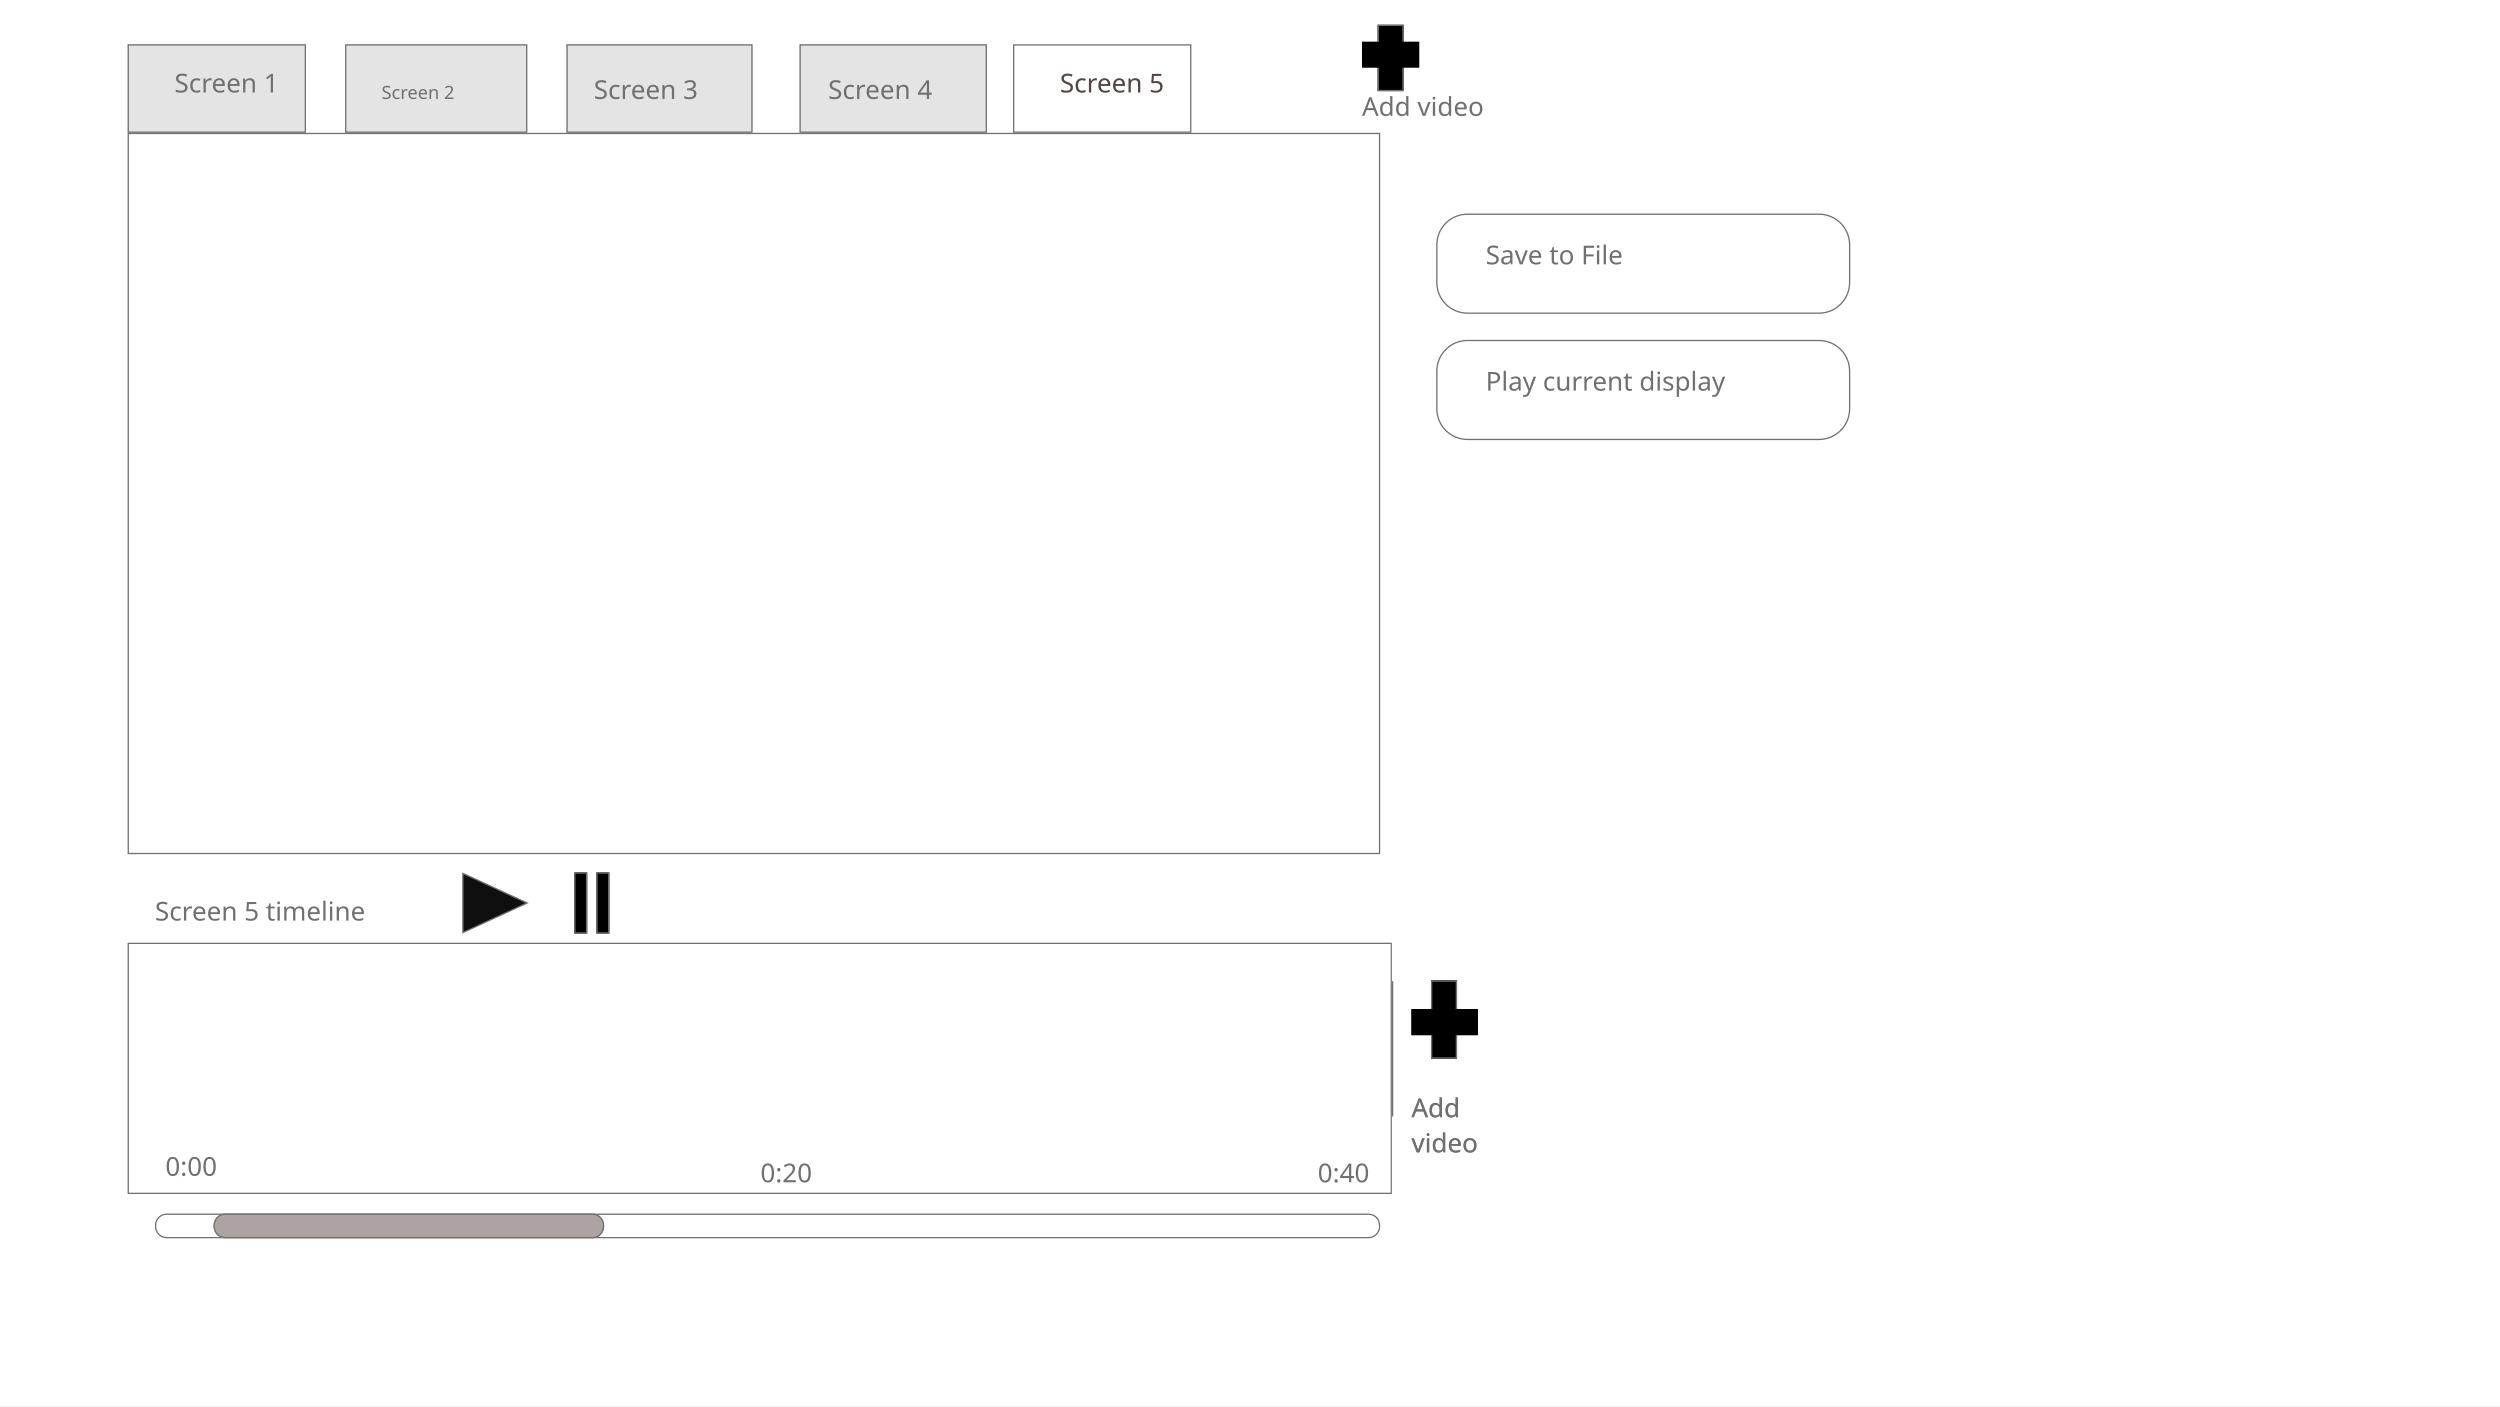
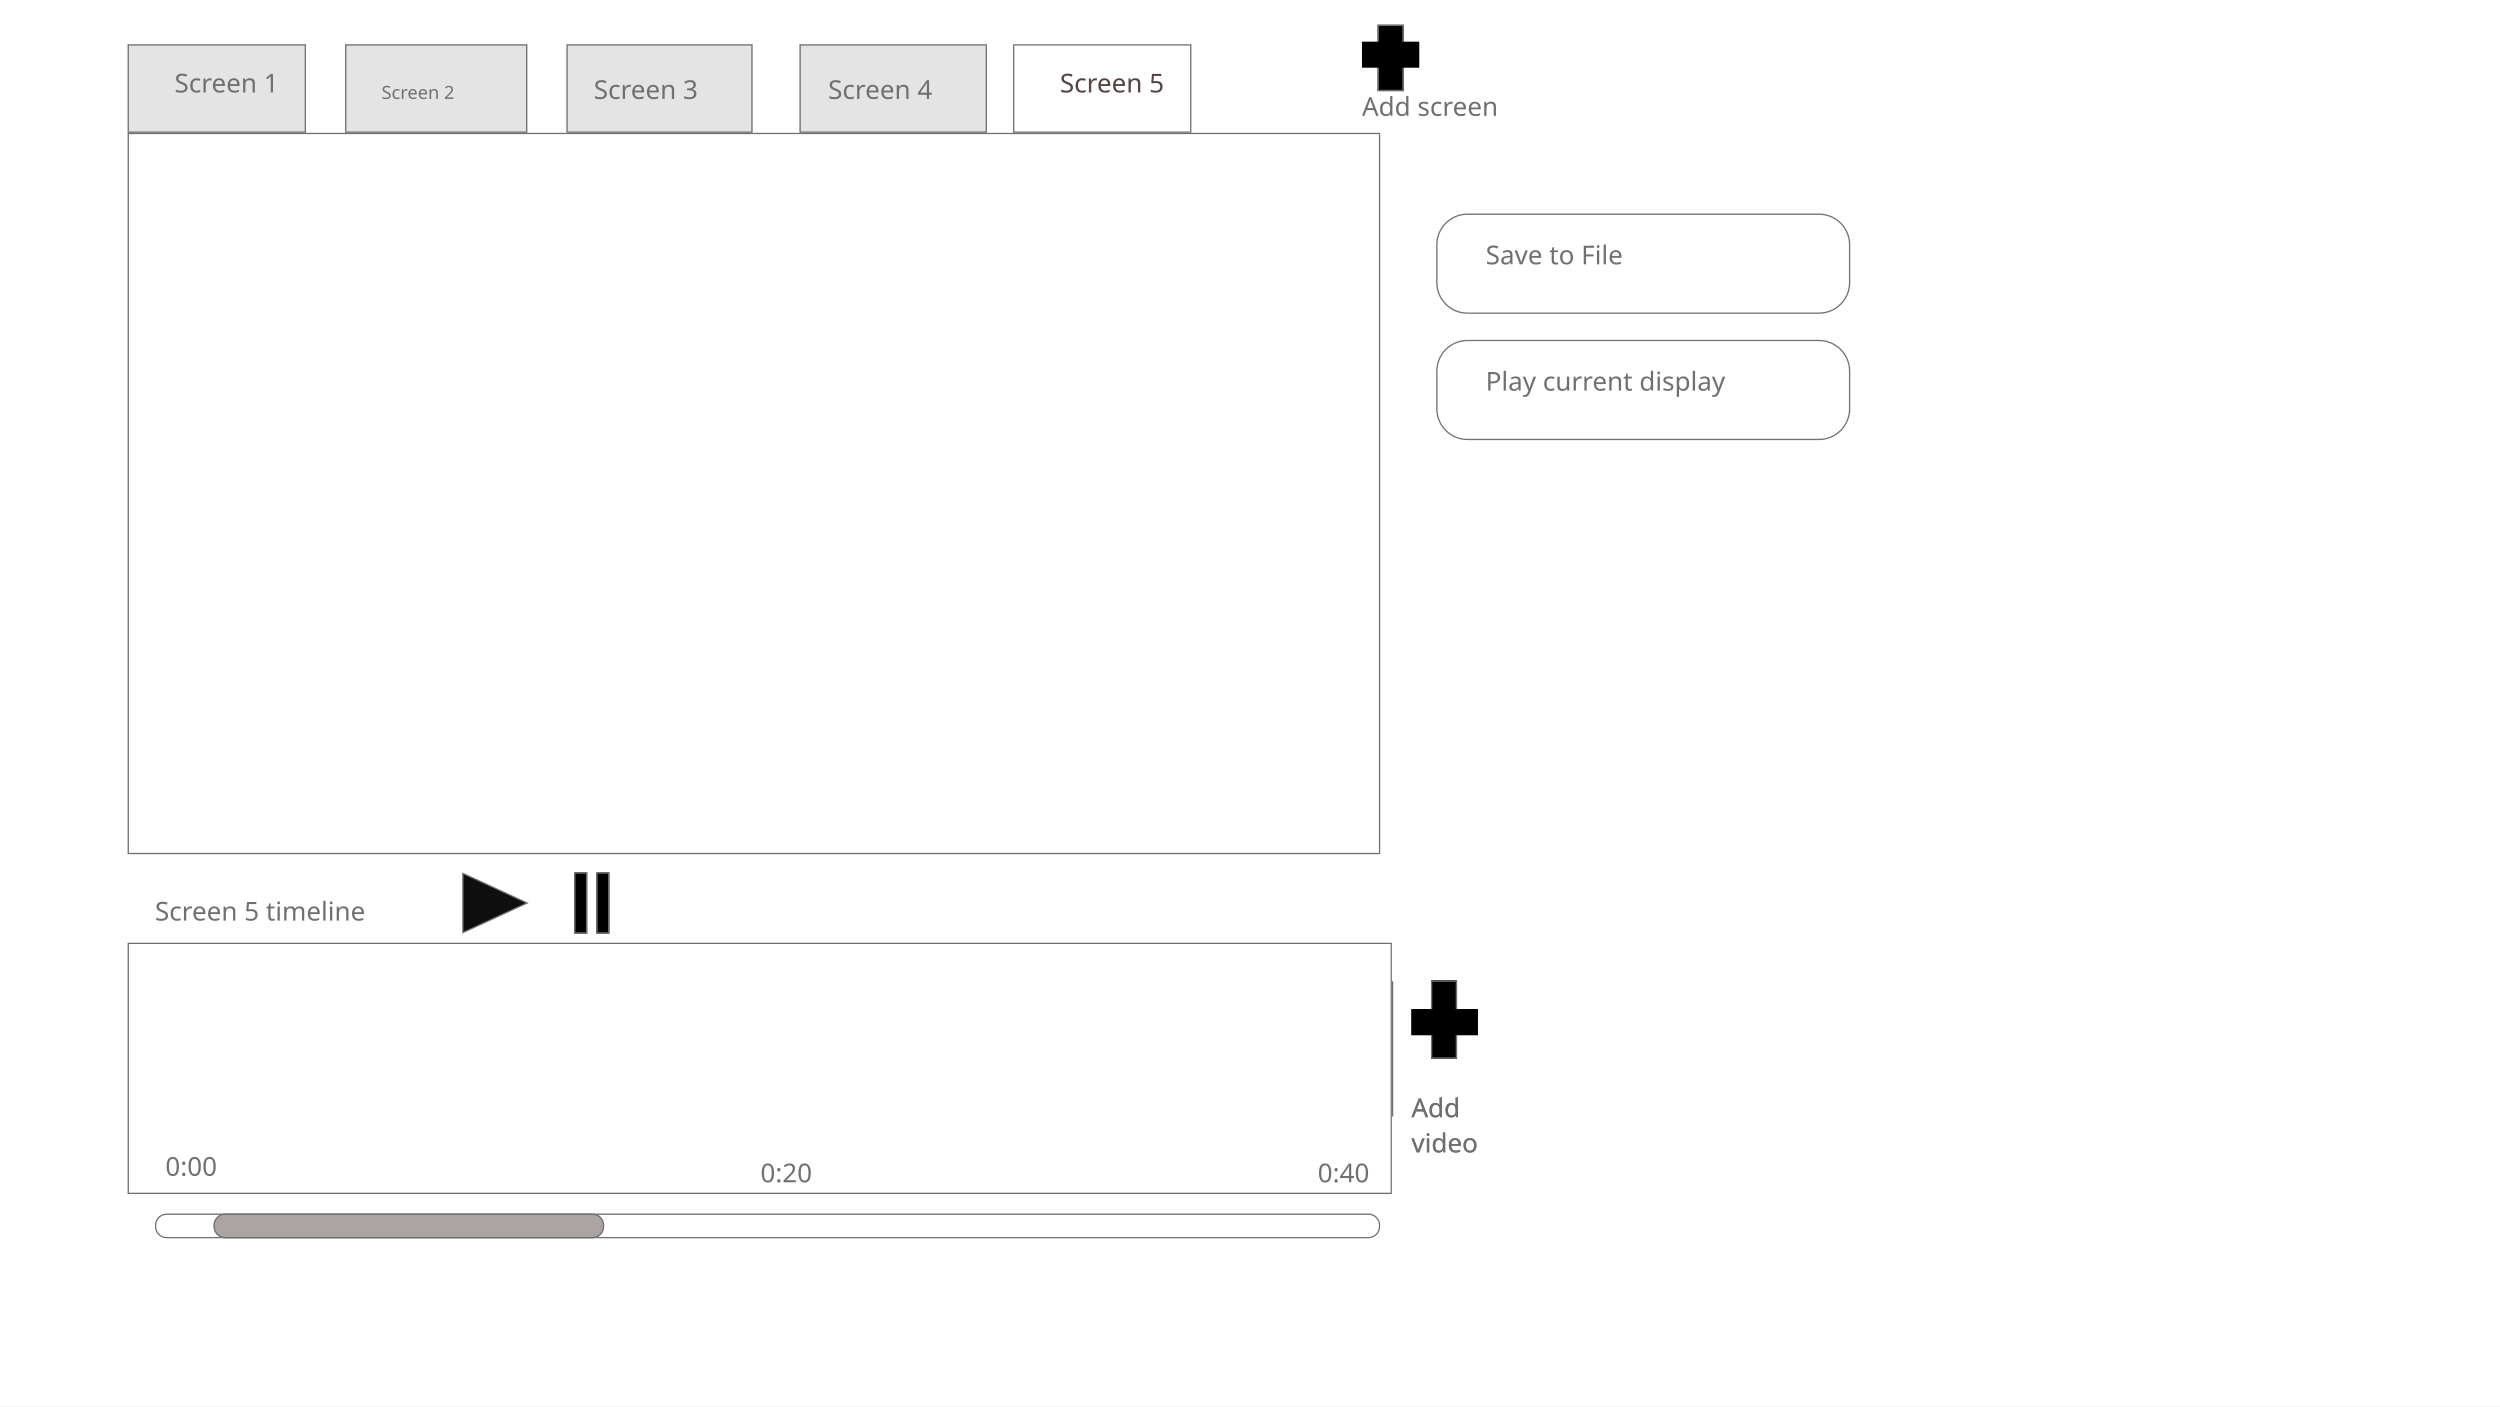
<svg xmlns="http://www.w3.org/2000/svg" width="1920" height="1080" viewBox="0 0 1920 1080">
  <defs>
    <clipPath id="clip-path">
      <rect width="318" height="175" fill="none" />
    </clipPath>
    <clipPath id="clip-Web_1920_New_Tab">
      <rect width="1920" height="1080" />
    </clipPath>
  </defs>
  <g id="Web_1920_New_Tab" data-name="Web 1920 – New Tab" clip-path="url(#clip-Web_1920_New_Tab)">
    <rect width="1920" height="1080" fill="#fff" />
    <g id="Rectangle_1" data-name="Rectangle 1" transform="translate(98 102)" fill="#fff" stroke="#707070" stroke-width="1">
      <rect width="962" height="554" stroke="none" />
      <rect x="0.5" y="0.5" width="961" height="553" fill="none" />
    </g>
    <g id="Group_11" data-name="Group 11">
      <g id="Rectangle_2" data-name="Rectangle 2" transform="translate(98 34)" fill="#e4e4e4" stroke="#707070" stroke-width="1">
        <rect width="137" height="68" stroke="none" />
        <rect x="0.5" y="0.5" width="136" height="67" fill="none" />
      </g>
      <g id="Rectangle_3" data-name="Rectangle 3" transform="translate(265 34)" fill="#e4e4e4" stroke="#707070" stroke-width="1">
        <rect width="140" height="68" stroke="none" />
        <rect x="0.5" y="0.5" width="139" height="67" fill="none" />
      </g>
      <g id="Rectangle_4" data-name="Rectangle 4" transform="translate(435 34)" fill="#e4e4e4" stroke="#707070" stroke-width="1">
        <rect width="143" height="68" stroke="none" />
        <rect x="0.5" y="0.5" width="142" height="67" fill="none" />
      </g>
      <g id="Rectangle_5" data-name="Rectangle 5" transform="translate(614 34)" fill="#e4e4e4" stroke="#707070" stroke-width="1">
        <rect width="144" height="68" stroke="none" />
        <rect x="0.5" y="0.5" width="143" height="67" fill="none" />
      </g>
      <text id="Screen_1" data-name="Screen 1" transform="translate(134 71)" fill="#707070" font-size="20" font-family="SegoeUI, Segoe UI">
        <tspan x="0" y="0">Screen 1</tspan>
      </text>
      <text id="Screen_2" data-name="Screen 2" transform="translate(293 76)" fill="#707070" font-size="14" font-family="SegoeUI, Segoe UI">
        <tspan x="0" y="0">Screen 2</tspan>
      </text>
      <text id="Screen_3" data-name="Screen 3" transform="translate(456 76)" fill="#707070" font-size="20" font-family="SegoeUI, Segoe UI">
        <tspan x="0" y="0">Screen 3</tspan>
      </text>
      <text id="Screen_4" data-name="Screen 4" transform="translate(636 76)" fill="#707070" font-size="20" font-family="SegoeUI, Segoe UI">
        <tspan x="0" y="0">Screen 4</tspan>
      </text>
    </g>
    <g id="Group_12" data-name="Group 12" transform="translate(680)">
      <g id="Rectangle_2-2" data-name="Rectangle 2" transform="translate(98 34)" fill="#fff" stroke="#707070" stroke-width="1">
        <rect width="137" height="68" stroke="none" />
        <rect x="0.5" y="0.5" width="136" height="67" fill="none" />
      </g>
      <g id="Path_1" data-name="Path 1" transform="translate(176 34)" fill="#fff">
        <path d="M143,68h0Z" stroke="none" />
        <path d="M 0 68 L 143 68 L 0 68 Z" stroke="none" fill="#707070" />
      </g>
      <text id="Screen_5" data-name="Screen 5" transform="translate(134 71)" fill="#534343" font-size="20" font-family="SegoeUI, Segoe UI">
        <tspan x="0" y="0">Screen 5</tspan>
      </text>
    </g>
    <g id="Rectangle_6" data-name="Rectangle 6" transform="translate(98 724)" fill="#fff" stroke="#707070" stroke-width="1">
      <rect width="971" height="193" stroke="none" />
      <rect x="0.5" y="0.5" width="970" height="192" fill="none" />
    </g>
    <text id="Screen_5_timeline" data-name="Screen 5 timeline" transform="translate(119 685)" fill="#707070" font-size="20" font-family="SegoeUI, Segoe UI">
      <tspan x="0" y="22">Screen 5 timeline</tspan>
    </text>
    <g id="Rectangle_8" data-name="Rectangle 8" transform="translate(119 932)" fill="#fff" stroke="#707070" stroke-linecap="round" stroke-width="1">
      <rect width="941" height="19" rx="9" stroke="none" />
      <rect x="0.5" y="0.5" width="940" height="18" rx="8.5" fill="none" />
    </g>
    <g id="Rectangle_9" data-name="Rectangle 9" transform="translate(164 932)" fill="#aca3a3" stroke="#707070" stroke-linecap="round" stroke-width="1">
      <rect width="300" height="19" rx="9" stroke="none" />
      <rect x="0.5" y="0.5" width="299" height="18" rx="8.5" fill="none" />
    </g>
    <text id="_0:00" data-name="0:00" transform="translate(127 903)" fill="#707070" font-size="20" font-family="SegoeUI, Segoe UI">
      <tspan x="0" y="0">0:00</tspan>
    </text>
    <text id="_0:20" data-name="0:20" transform="translate(584 908)" fill="#707070" font-size="20" font-family="SegoeUI, Segoe UI">
      <tspan x="0" y="0">0:20</tspan>
    </text>
    <text id="_0:40" data-name="0:40" transform="translate(1012 908)" fill="#707070" font-size="20" font-family="SegoeUI, Segoe UI">
      <tspan x="0" y="0">0:40</tspan>
    </text>
    <g id="Component_1_9" data-name="Component 1 – 9" transform="translate(355 670)">
      <g id="Rectangle_10" data-name="Rectangle 10" transform="translate(782 90)" fill="#fff" stroke="#707070" stroke-width="1">
        <rect width="8" height="90" stroke="none" />
        <rect x="0.5" y="0.5" width="7" height="89" fill="none" />
      </g>
      <g id="Polygon_1" data-name="Polygon 1" transform="translate(51) rotate(90)" fill="#100f0f">
        <path d="M 46.219 50.5 L 0.781 50.5 L 23.5 1.195 L 46.219 50.5 Z" stroke="none" />
        <path d="M 23.5 2.39 L 1.562 50 L 45.438 50 L 23.5 2.39 M 23.5 0 L 47 51 L 0 51 L 23.5 0 Z" stroke="none" fill="#707070" />
      </g>
      <g id="Component_2_1" data-name="Component 2 – 1" transform="translate(86)">
        <g id="Rectangle_13" data-name="Rectangle 13" stroke="#707070" stroke-width="1">
          <rect width="10" height="47" stroke="none" />
          <rect x="0.5" y="0.5" width="9" height="46" fill="none" />
        </g>
        <g id="Rectangle_14" data-name="Rectangle 14" transform="translate(17)" stroke="#707070" stroke-width="1">
          <rect width="10" height="47" stroke="none" />
          <rect x="0.5" y="0.5" width="9" height="46" fill="none" />
        </g>
      </g>
    </g>
    <rect id="Rectangle_12" data-name="Rectangle 12" width="247" height="211" transform="translate(1069 721)" fill="#fff" />
    <line id="Line_1" data-name="Line 1" y2="104" transform="translate(1069.5 753.5)" fill="none" stroke="#707070" stroke-width="1" />
    <g id="Group_5" data-name="Group 5">
      <g id="Rectangle_15" data-name="Rectangle 15" transform="translate(1099 753)" stroke="#707070" stroke-width="1">
        <rect width="20" height="60" stroke="none" />
        <rect x="0.5" y="0.5" width="19" height="59" fill="none" />
      </g>
      <rect id="Rectangle_16" data-name="Rectangle 16" width="20" height="51" transform="translate(1135 775) rotate(90)" />
      <text id="Add_video" data-name="Add video" transform="translate(1084 836)" fill="#707070" font-size="20" font-family="SegoeUI, Segoe UI">
        <tspan x="0" y="22">Add </tspan>
        <tspan x="0" y="49">video</tspan>
      </text>
    </g>
    <g id="Group_4" data-name="Group 4" transform="translate(566)">
      <g id="Group_1" data-name="Group 1">
        <g id="Repeat_Grid_2" data-name="Repeat Grid 2" transform="translate(537 164)" clip-path="url(#clip-path)">
          <g transform="translate(-537 -164)">
            <g id="Rectangle_18" data-name="Rectangle 18" transform="translate(537 164)" fill="#fff" stroke="#707070" stroke-width="1">
              <rect width="318" height="77" rx="24" stroke="none" />
              <rect x="0.5" y="0.5" width="317" height="76" rx="23.5" fill="none" />
            </g>
            <text id="Save_to_File" data-name="Save to File" transform="translate(575 203)" fill="#707070" font-size="20" font-family="SegoeUI, Segoe UI">
              <tspan x="0" y="0">Save to File</tspan>
            </text>
          </g>
          <g transform="translate(-537 -67)">
            <g id="Rectangle_18-2" data-name="Rectangle 18" transform="translate(537 164)" fill="#fff" stroke="#707070" stroke-width="1">
              <rect width="318" height="77" rx="24" stroke="none" />
              <rect x="0.5" y="0.5" width="317" height="76" rx="23.5" fill="none" />
            </g>
            <text id="Play_current_display" data-name="Play current display" transform="translate(575 203)" fill="#707070" font-size="20" font-family="SegoeUI, Segoe UI">
              <tspan x="0" y="0">Play current display</tspan>
            </text>
          </g>
        </g>
      </g>
    </g>
    <g id="Group_6" data-name="Group 6">
      <g id="Rectangle_15-2" data-name="Rectangle 15" transform="translate(1099 753)" stroke="#707070" stroke-width="1">
        <rect width="20" height="60" stroke="none" />
        <rect x="0.5" y="0.5" width="19" height="59" fill="none" />
      </g>
      <rect id="Rectangle_16-2" data-name="Rectangle 16" width="20" height="51" transform="translate(1135 775) rotate(90)" />
      <text id="Add_video-2" data-name="Add video" transform="translate(1084 836)" fill="#707070" font-size="20" font-family="SegoeUI, Segoe UI">
        <tspan x="0" y="22">Add </tspan>
        <tspan x="0" y="49">video</tspan>
      </text>
    </g>
    <g id="Group_7" data-name="Group 7" transform="translate(-38 -734)">
      <g id="Group_8" data-name="Group 8" transform="translate(1084 753)">
        <g id="Rectangle_15-3" data-name="Rectangle 15" transform="translate(12)" stroke="#707070" stroke-width="1">
          <rect width="20" height="51" stroke="none" />
          <rect x="0.5" y="0.5" width="19" height="50" fill="none" />
        </g>
        <rect id="Rectangle_16-3" data-name="Rectangle 16" width="20" height="44" transform="translate(44 13) rotate(90)" />
      </g>
-       <text id="Add_video-3" data-name="Add video" transform="translate(1084 801)" fill="#707070" font-size="20" font-family="SegoeUI, Segoe UI">
-         <tspan x="0" y="22">Add video</tspan>
+       <text id="Add_screen" data-name="Add screen" transform="translate(1084 801)" fill="#707070" font-size="20" font-family="SegoeUI, Segoe UI">
+         <tspan x="0" y="22">Add screen</tspan>
      </text>
    </g>
  </g>
</svg>
